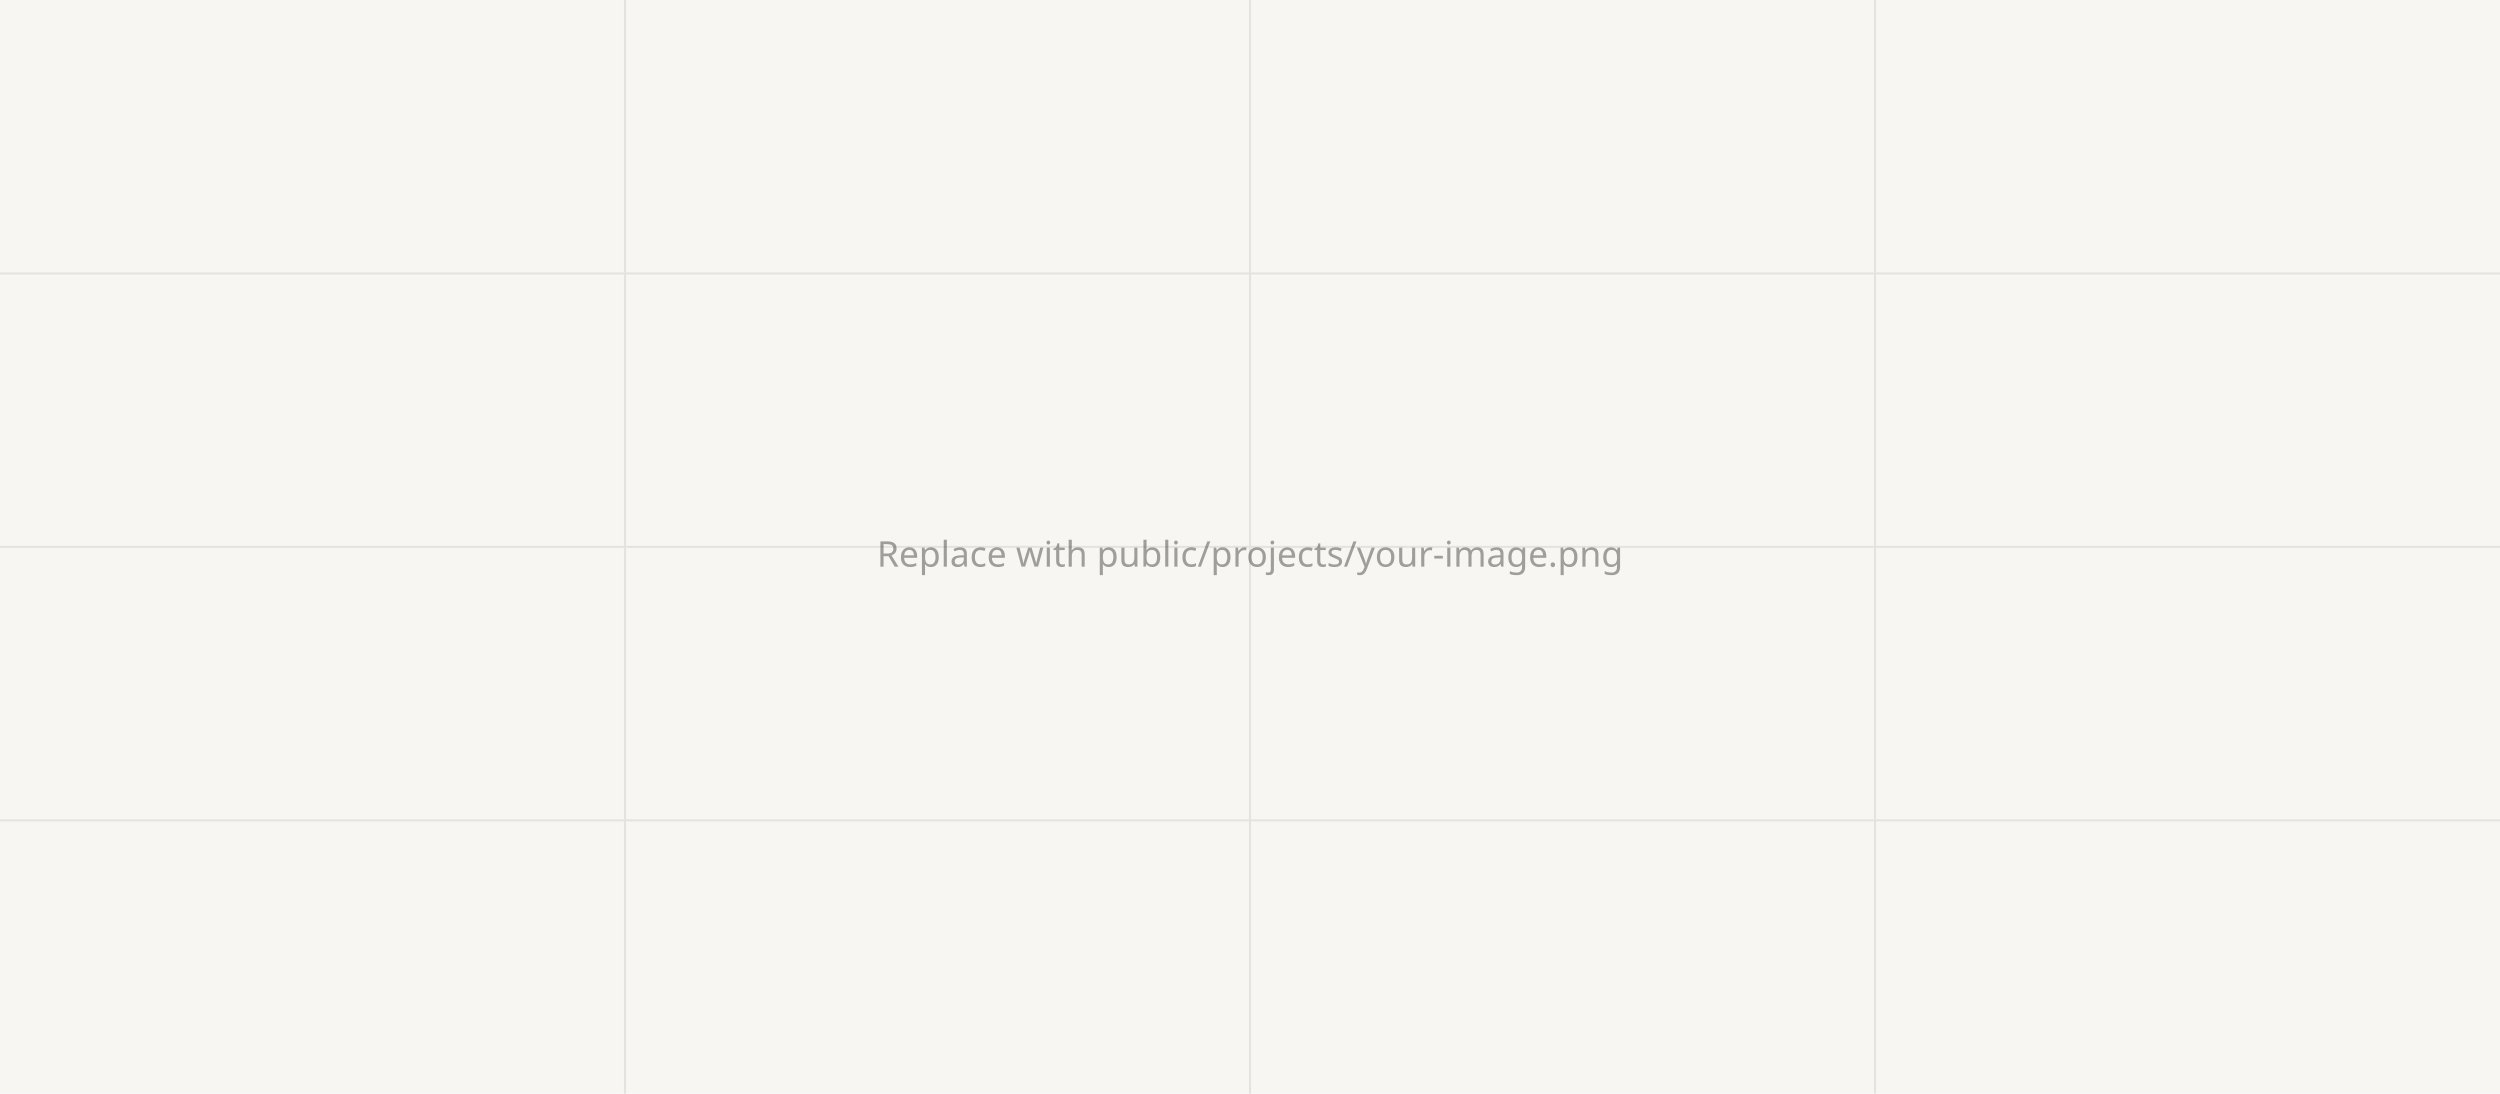
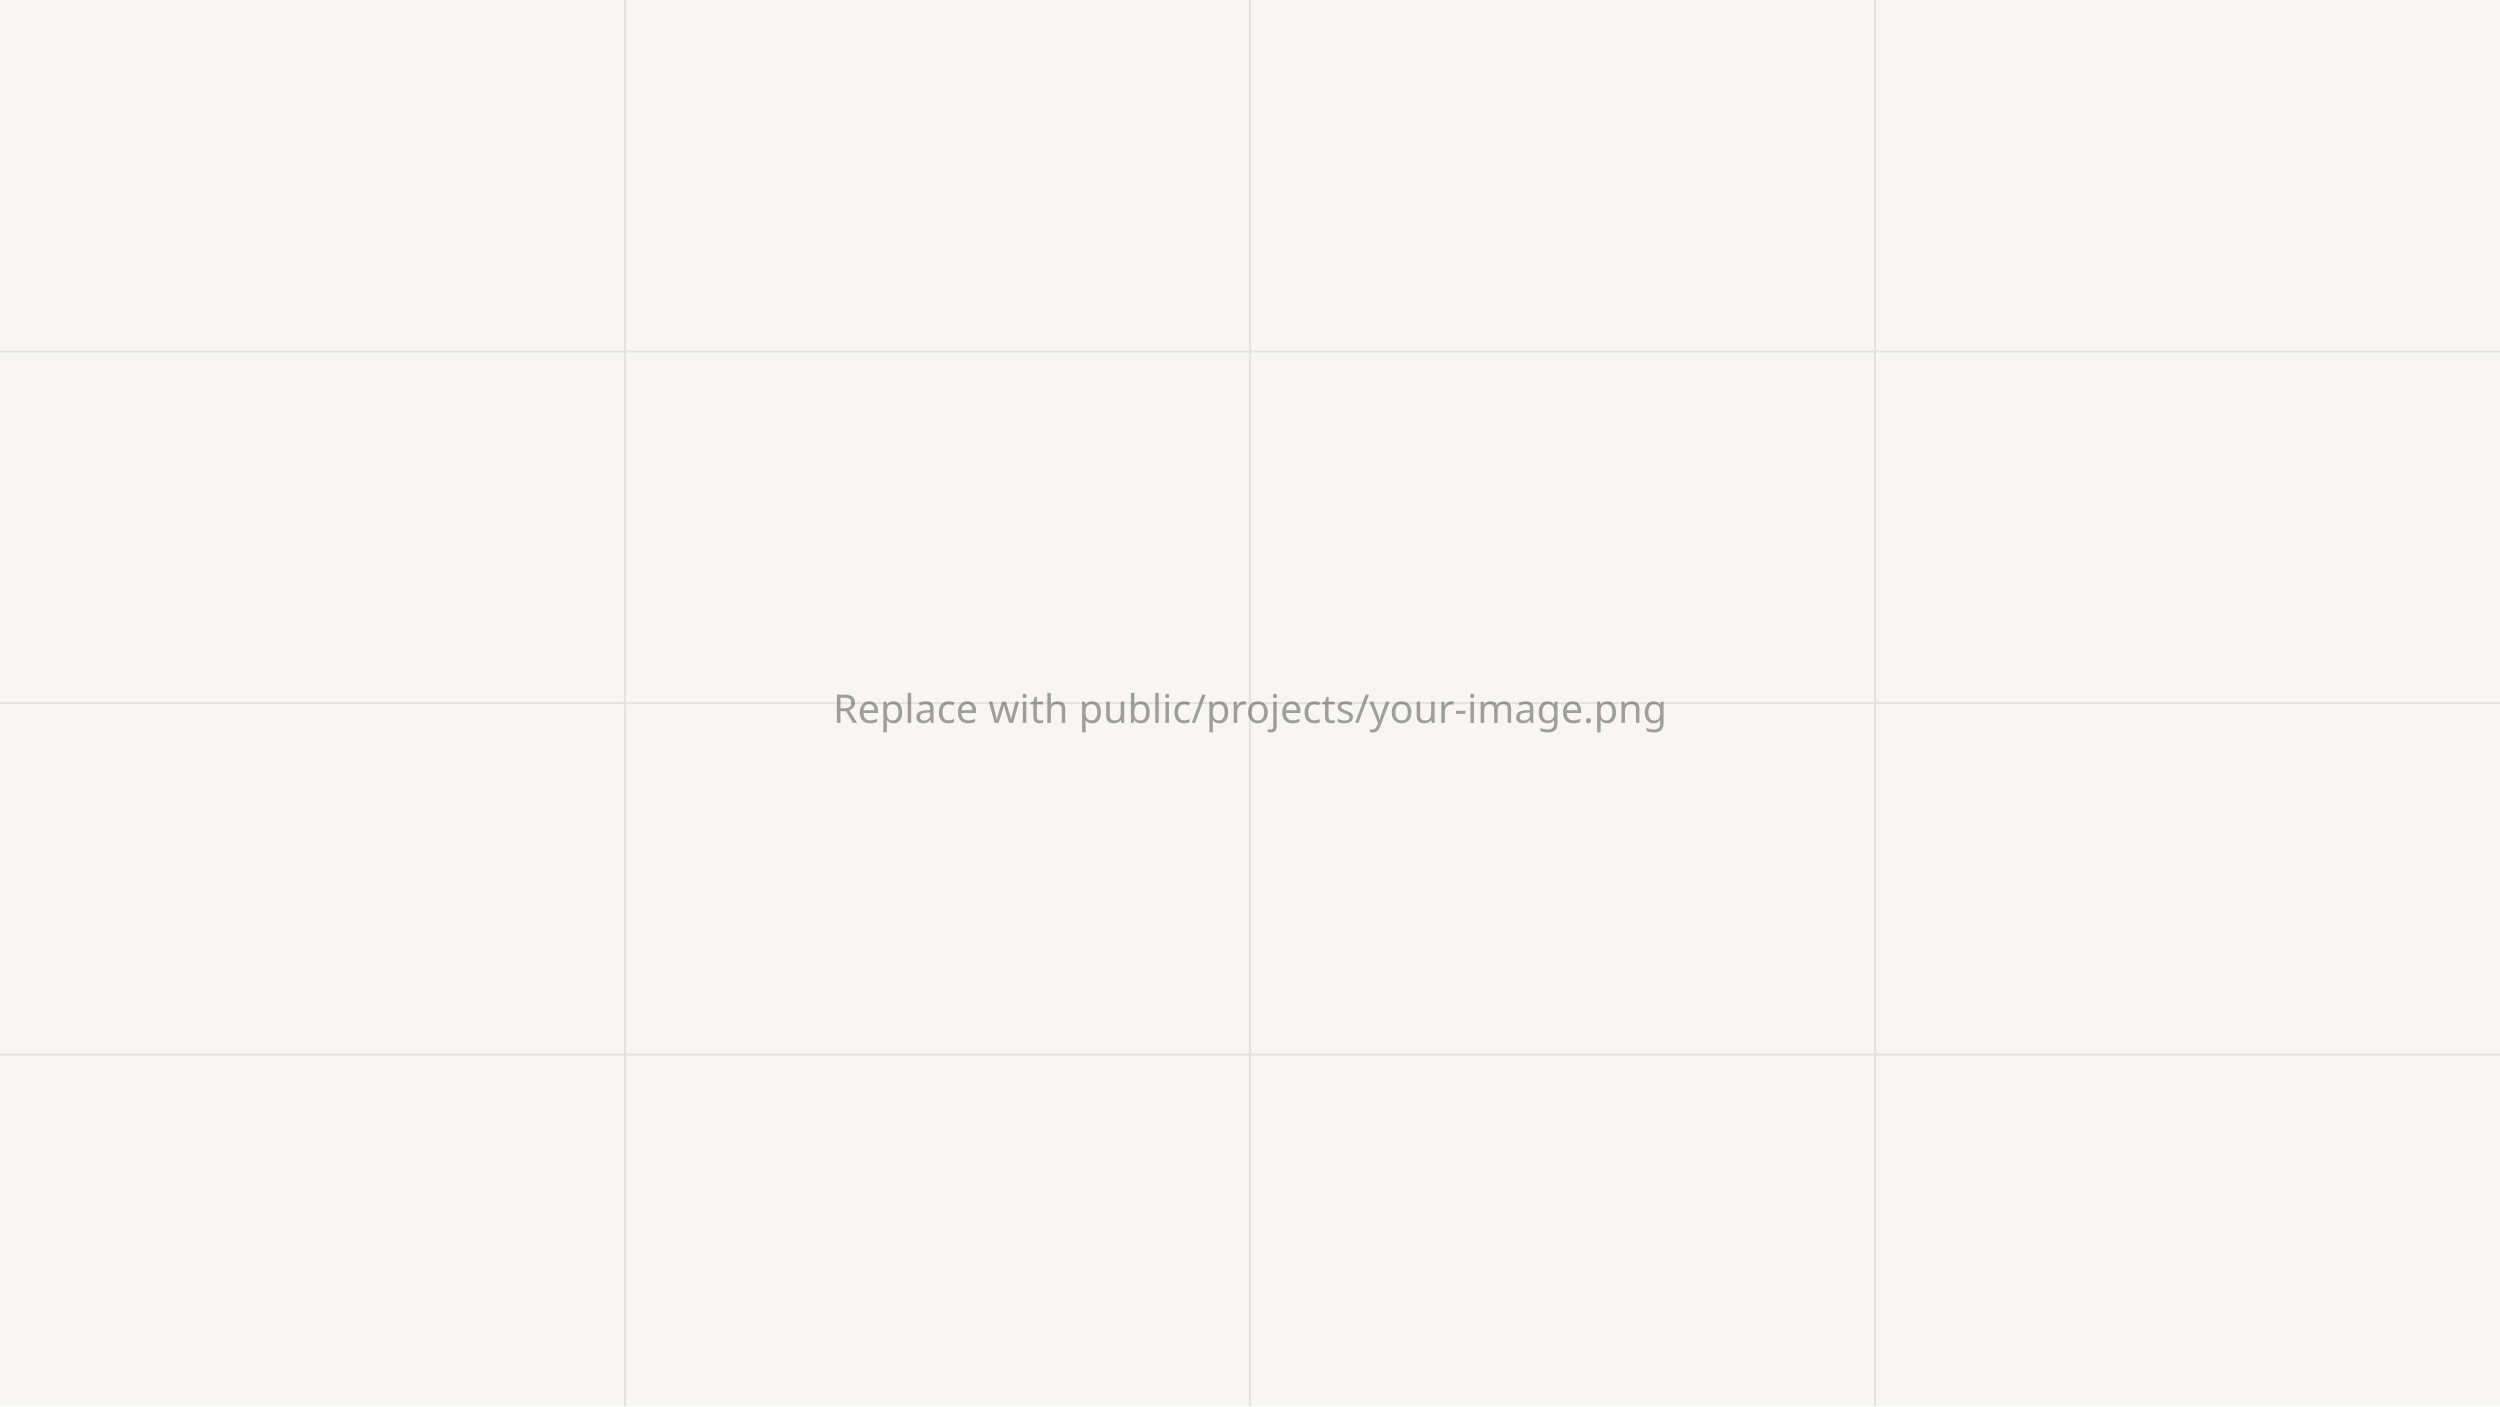
- <svg xmlns="http://www.w3.org/2000/svg" viewBox="0 0 1200 525" width="1200" height="525" role="img" aria-label="Placeholder">
-   <rect width="1200" height="525" fill="#f7f6f3" />
+ <svg xmlns="http://www.w3.org/2000/svg" viewBox="0 0 1200 675" width="1200" height="675" role="img" aria-label="Placeholder">
+   <rect width="1200" height="675" fill="#f7f6f3" />
  <g fill="none" stroke="rgba(55,53,47,0.10)" stroke-width="1">
-     <path d="M0 131.25h1200M0 262.5h1200M0 393.75h1200M300 0v525M600 0v525M900 0v525" />
+     <path d="M0 168.75h1200M0 337.5h1200M0 506.25h1200M300 0v675M600 0v675M900 0v675" />
  </g>
-   <text x="600" y="272" text-anchor="middle" font-family="system-ui, sans-serif" font-size="17" fill="rgba(55,53,47,0.45)">
+   <text x="600" y="347" text-anchor="middle" font-family="system-ui, sans-serif" font-size="19" fill="rgba(55,53,47,0.45)">
    Replace with public/projects/your-image.png
  </text>
</svg>
